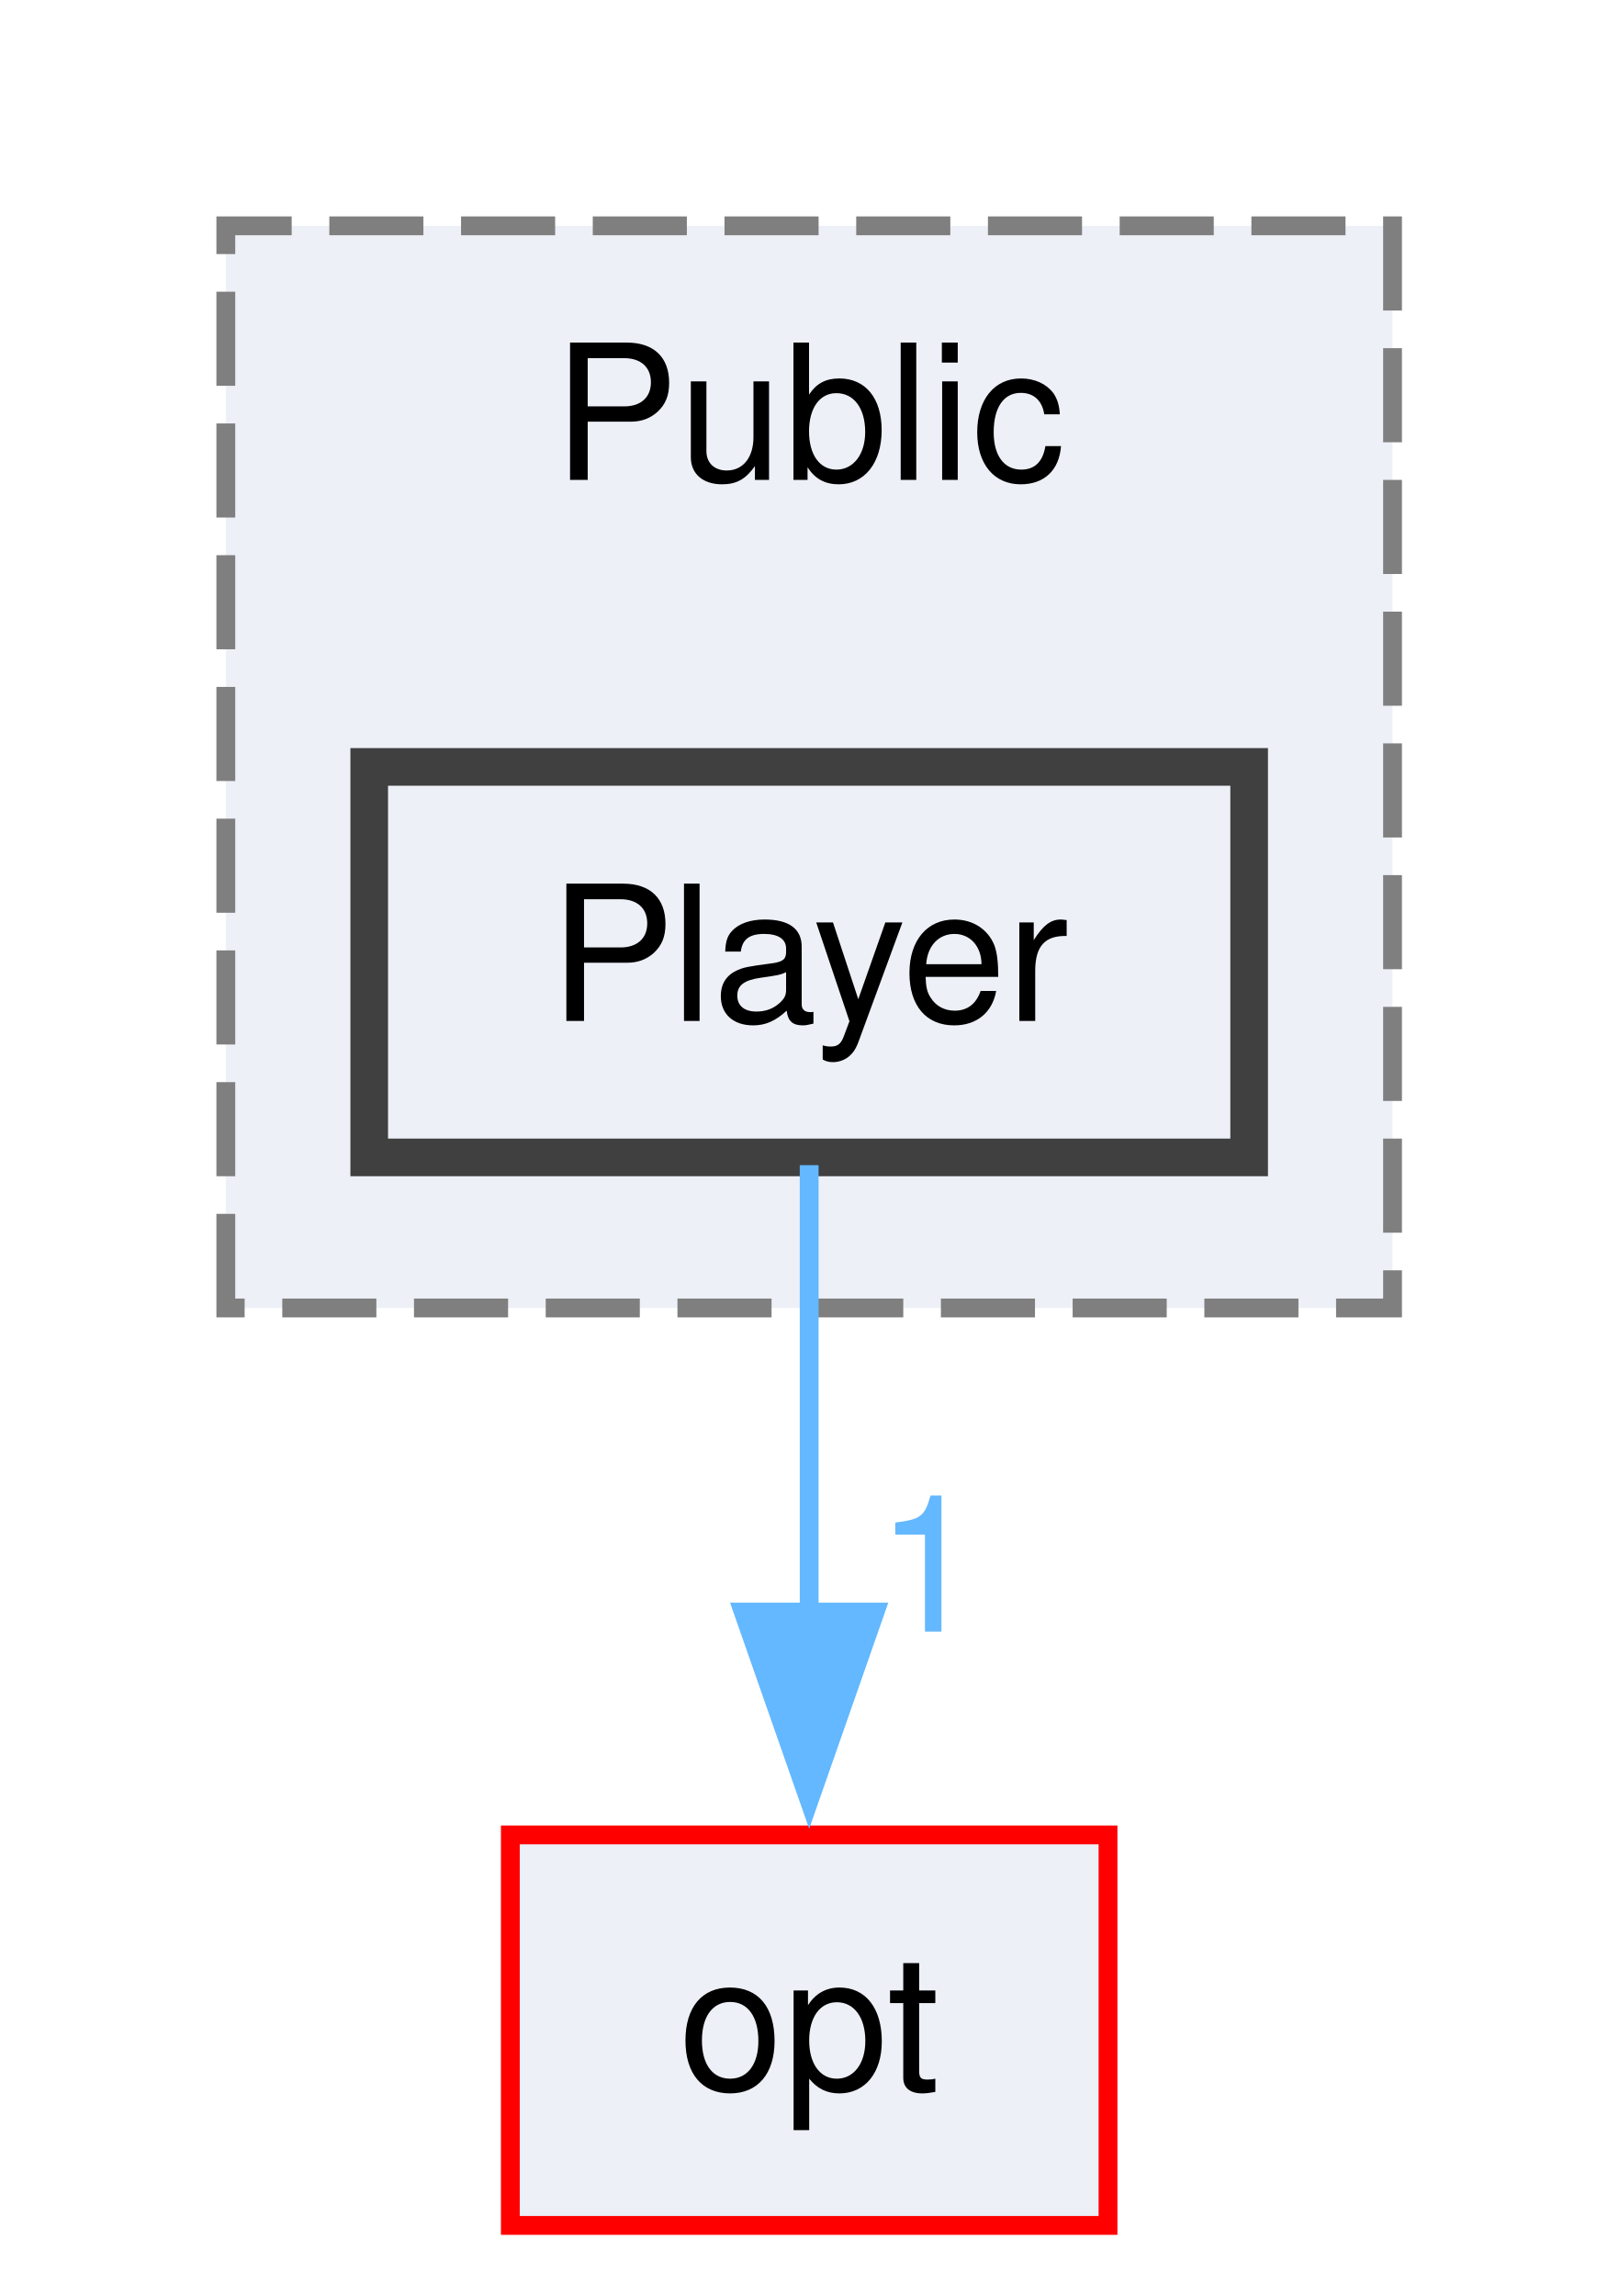
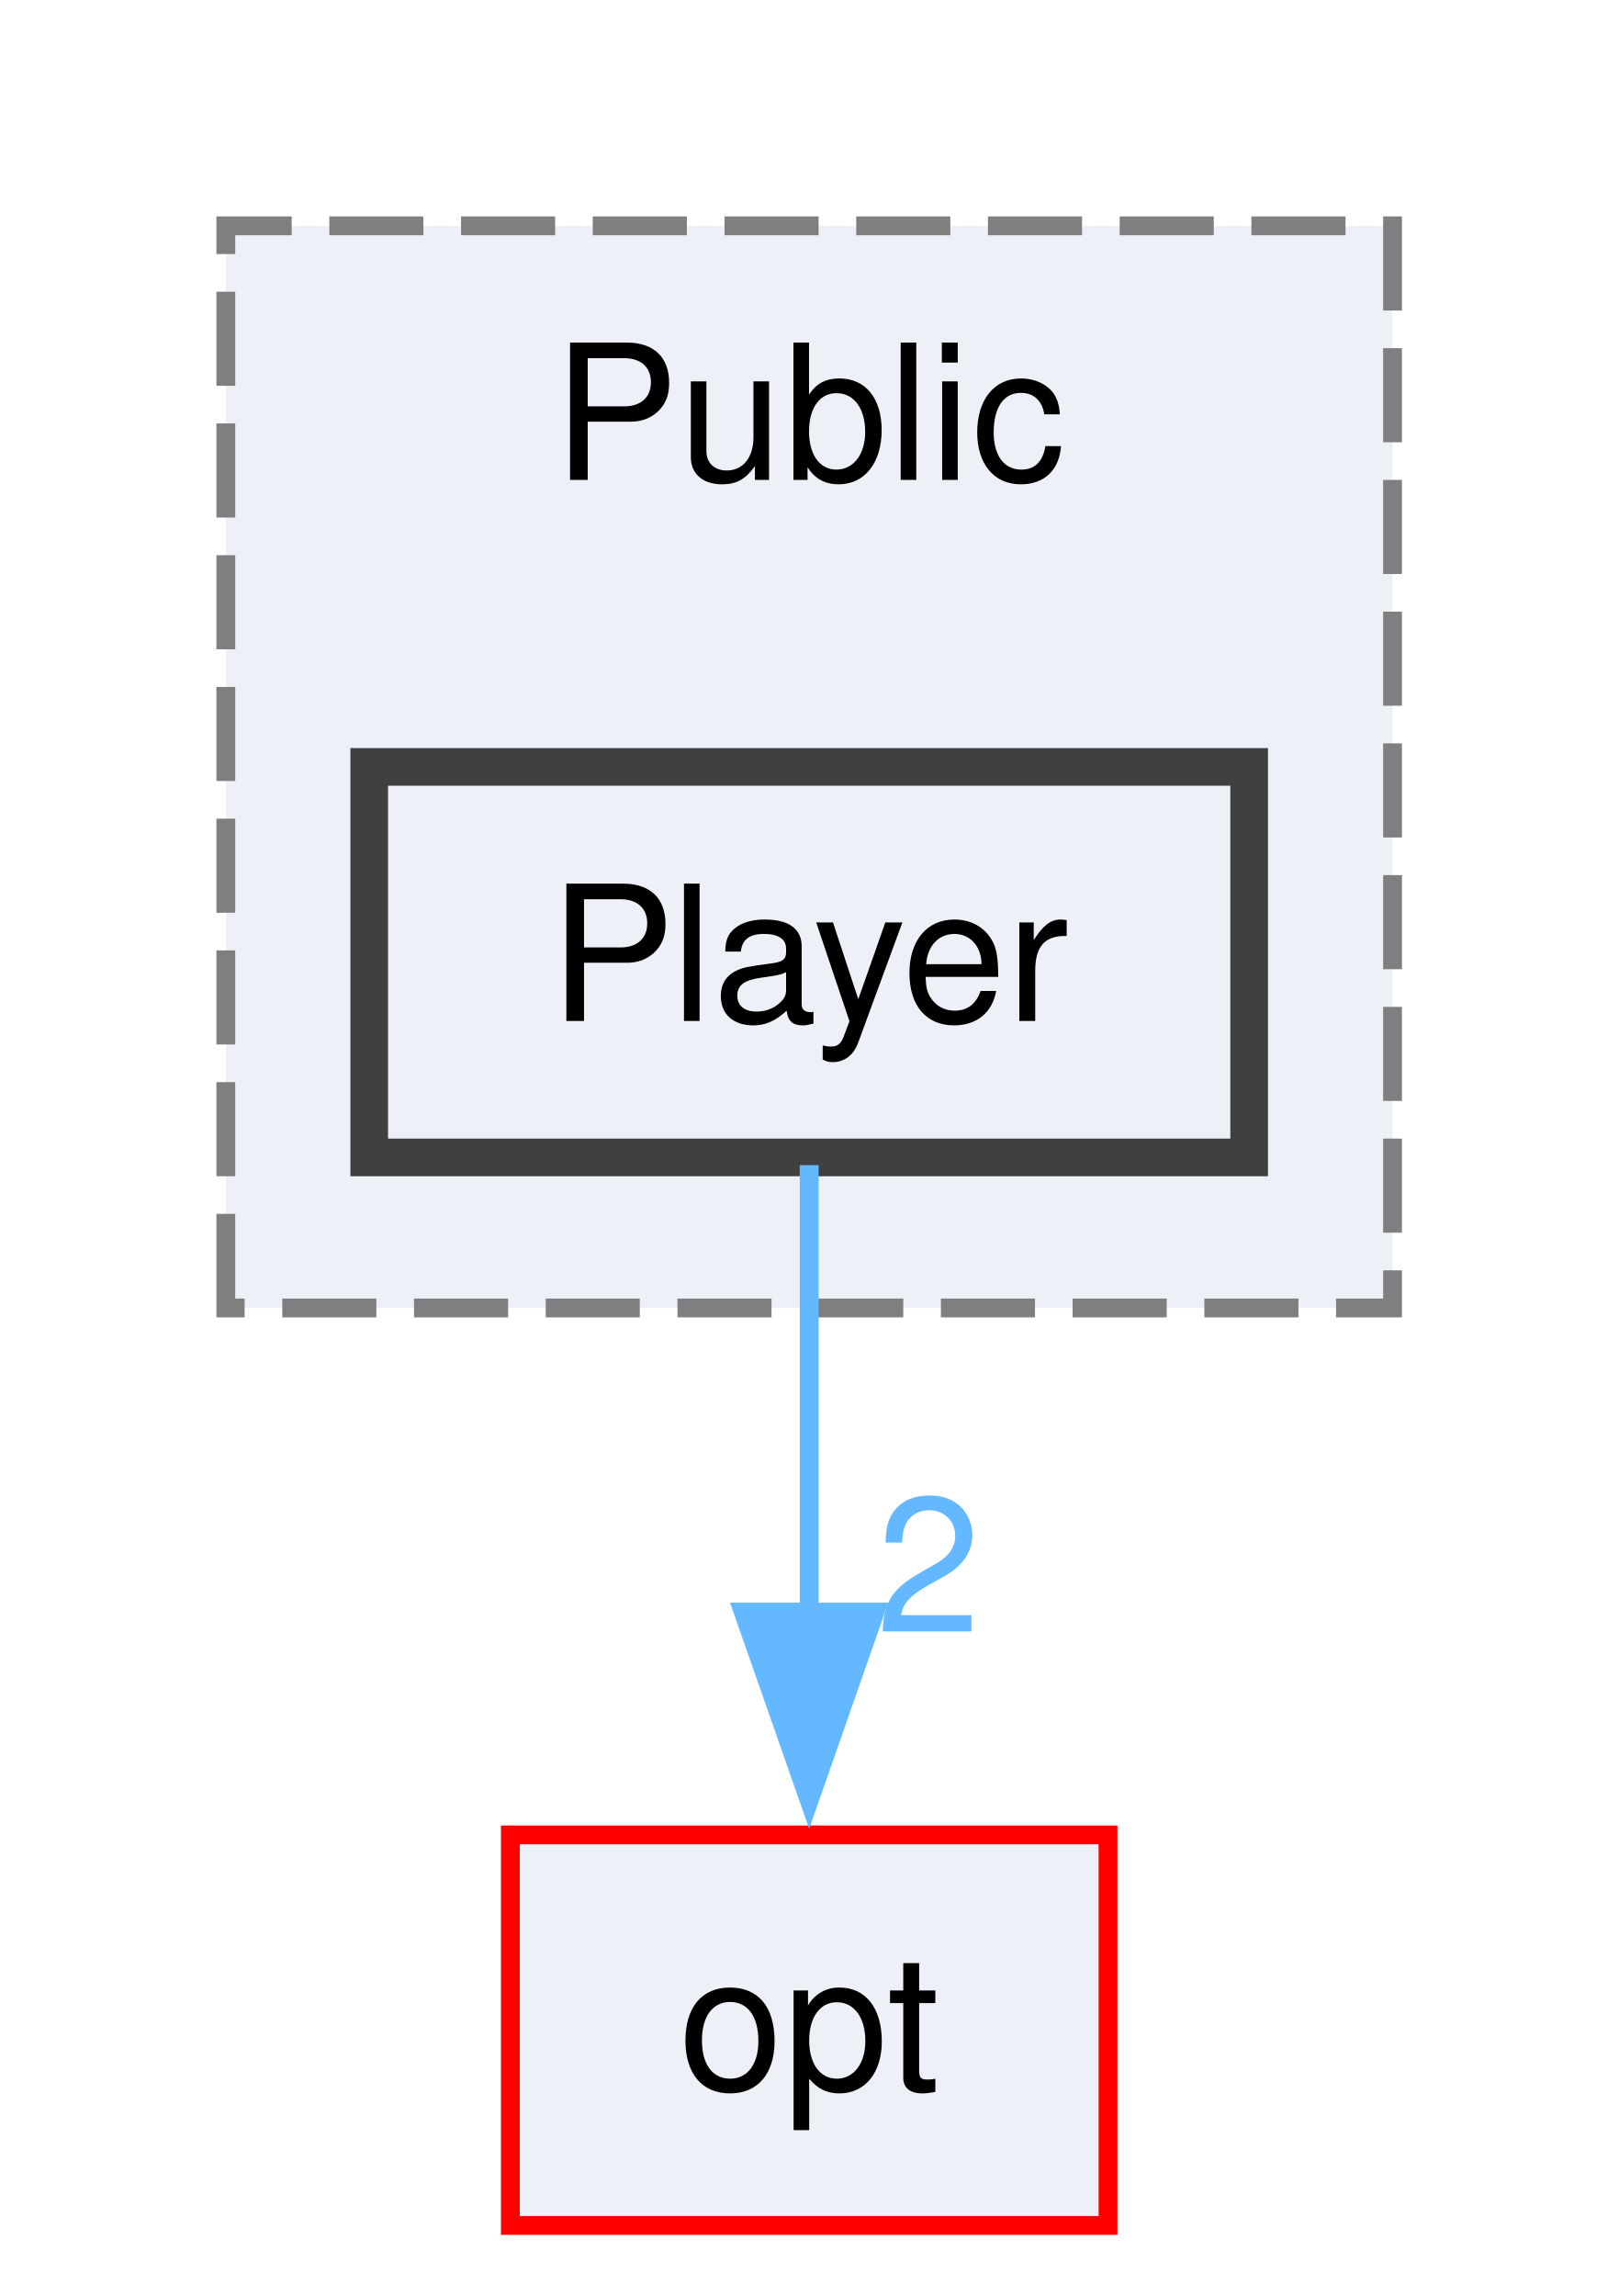
<svg xmlns="http://www.w3.org/2000/svg" xmlns:xlink="http://www.w3.org/1999/xlink" width="86pt" height="122pt" viewBox="0.00 0.00 86.00 122.00">
  <g id="graph0" class="graph" transform="scale(1 1) rotate(0) translate(4 118.25)">
    <g id="clust1" class="cluster">
      <g id="a_clust1">
        <a xlink:href="dir_94a85361d2a461d600741464eb85c864.html" target="_top" xlink:title="Public">
          <polygon fill="#edf0f7" stroke="#7f7f7f" stroke-dasharray="5,2" points="8,-48.75 8,-106.25 70,-106.25 70,-48.75 8,-48.75" />
          <text xml:space="preserve" text-anchor="middle" x="39" y="-92.75" font-family="Helvetica,sans-Serif" font-size="10.00">Public</text>
        </a>
      </g>
    </g>
    <g id="node1" class="node">
      <g id="a_node1">
        <a xlink:href="dir_b7f5b48adabb2b6da87fa1e53bd20c59.html" target="_top" xlink:title="Player">
          <polygon fill="#edf0f7" stroke="#404040" stroke-width="2" points="62.38,-77.5 15.62,-77.5 15.62,-56.75 62.38,-56.75 62.38,-77.5" />
          <text xml:space="preserve" text-anchor="middle" x="39" y="-64" font-family="Helvetica,sans-Serif" font-size="10.00">Player</text>
        </a>
      </g>
    </g>
    <g id="node2" class="node">
      <g id="a_node2">
        <a xlink:href="dir_a5c23e4d4d2f2652fc21caa9afd4c5c7.html" target="_top" xlink:title="opt">
          <polygon fill="#edf0f7" stroke="red" points="54.88,-20.75 23.12,-20.75 23.12,0 54.88,0 54.88,-20.75" />
          <text xml:space="preserve" text-anchor="middle" x="39" y="-7.25" font-family="Helvetica,sans-Serif" font-size="10.00">opt</text>
        </a>
      </g>
    </g>
    <g id="edge1" class="edge">
      <g id="a_edge1">
        <a xlink:href="dir_000057_000047.html" target="_top">
          <path fill="none" stroke="#63b8ff" d="M39,-56.34C39,-49.72 39,-40.72 39,-32.52" />
          <polygon fill="#63b8ff" stroke="#63b8ff" points="42.5,-32.59 39,-22.59 35.5,-32.59 42.5,-32.59" />
        </a>
      </g>
      <g id="a_edge1-headlabel">
-         <a xlink:href="dir_000057_000047.html" target="_top" xlink:title="1">
-           <text xml:space="preserve" text-anchor="middle" x="45.34" y="-31.55" font-family="Helvetica,sans-Serif" font-size="10.00" fill="#63b8ff">1</text>
+         <a xlink:href="dir_000057_000047.html" target="_top" xlink:title="2">
+           <text xml:space="preserve" text-anchor="middle" x="45.34" y="-31.55" font-family="Helvetica,sans-Serif" font-size="10.00" fill="#63b8ff">2</text>
        </a>
      </g>
    </g>
  </g>
</svg>
